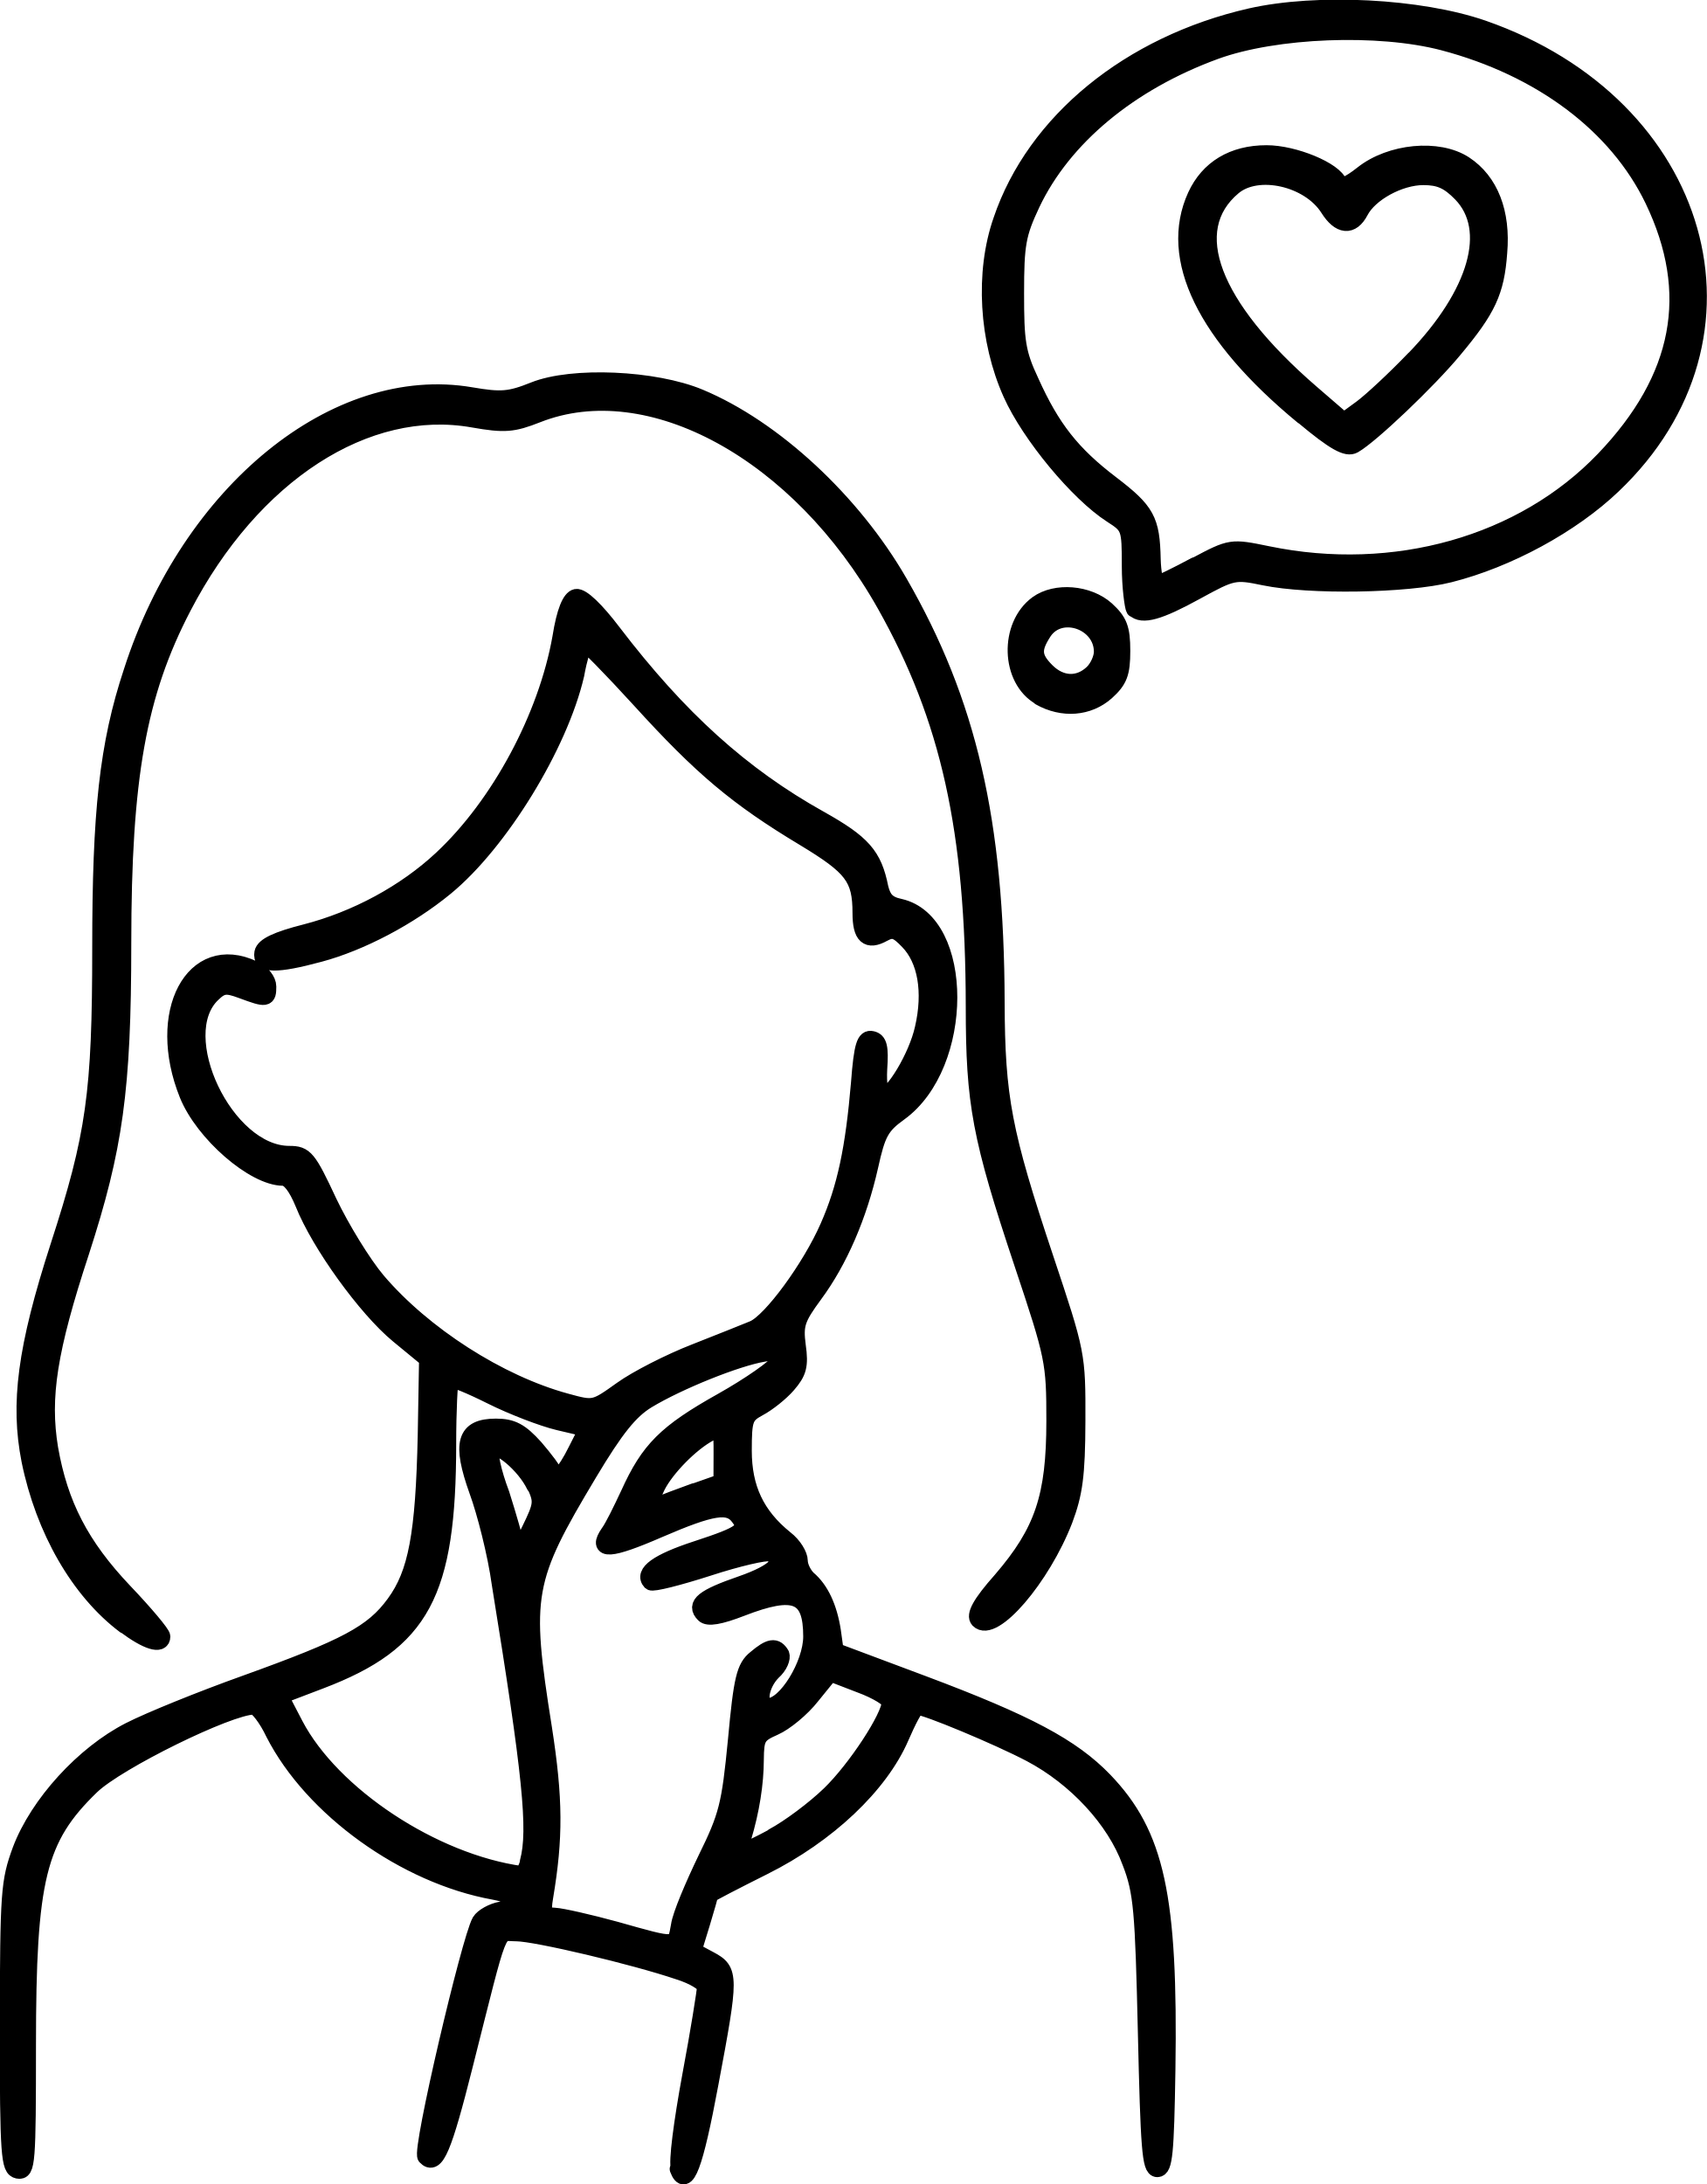
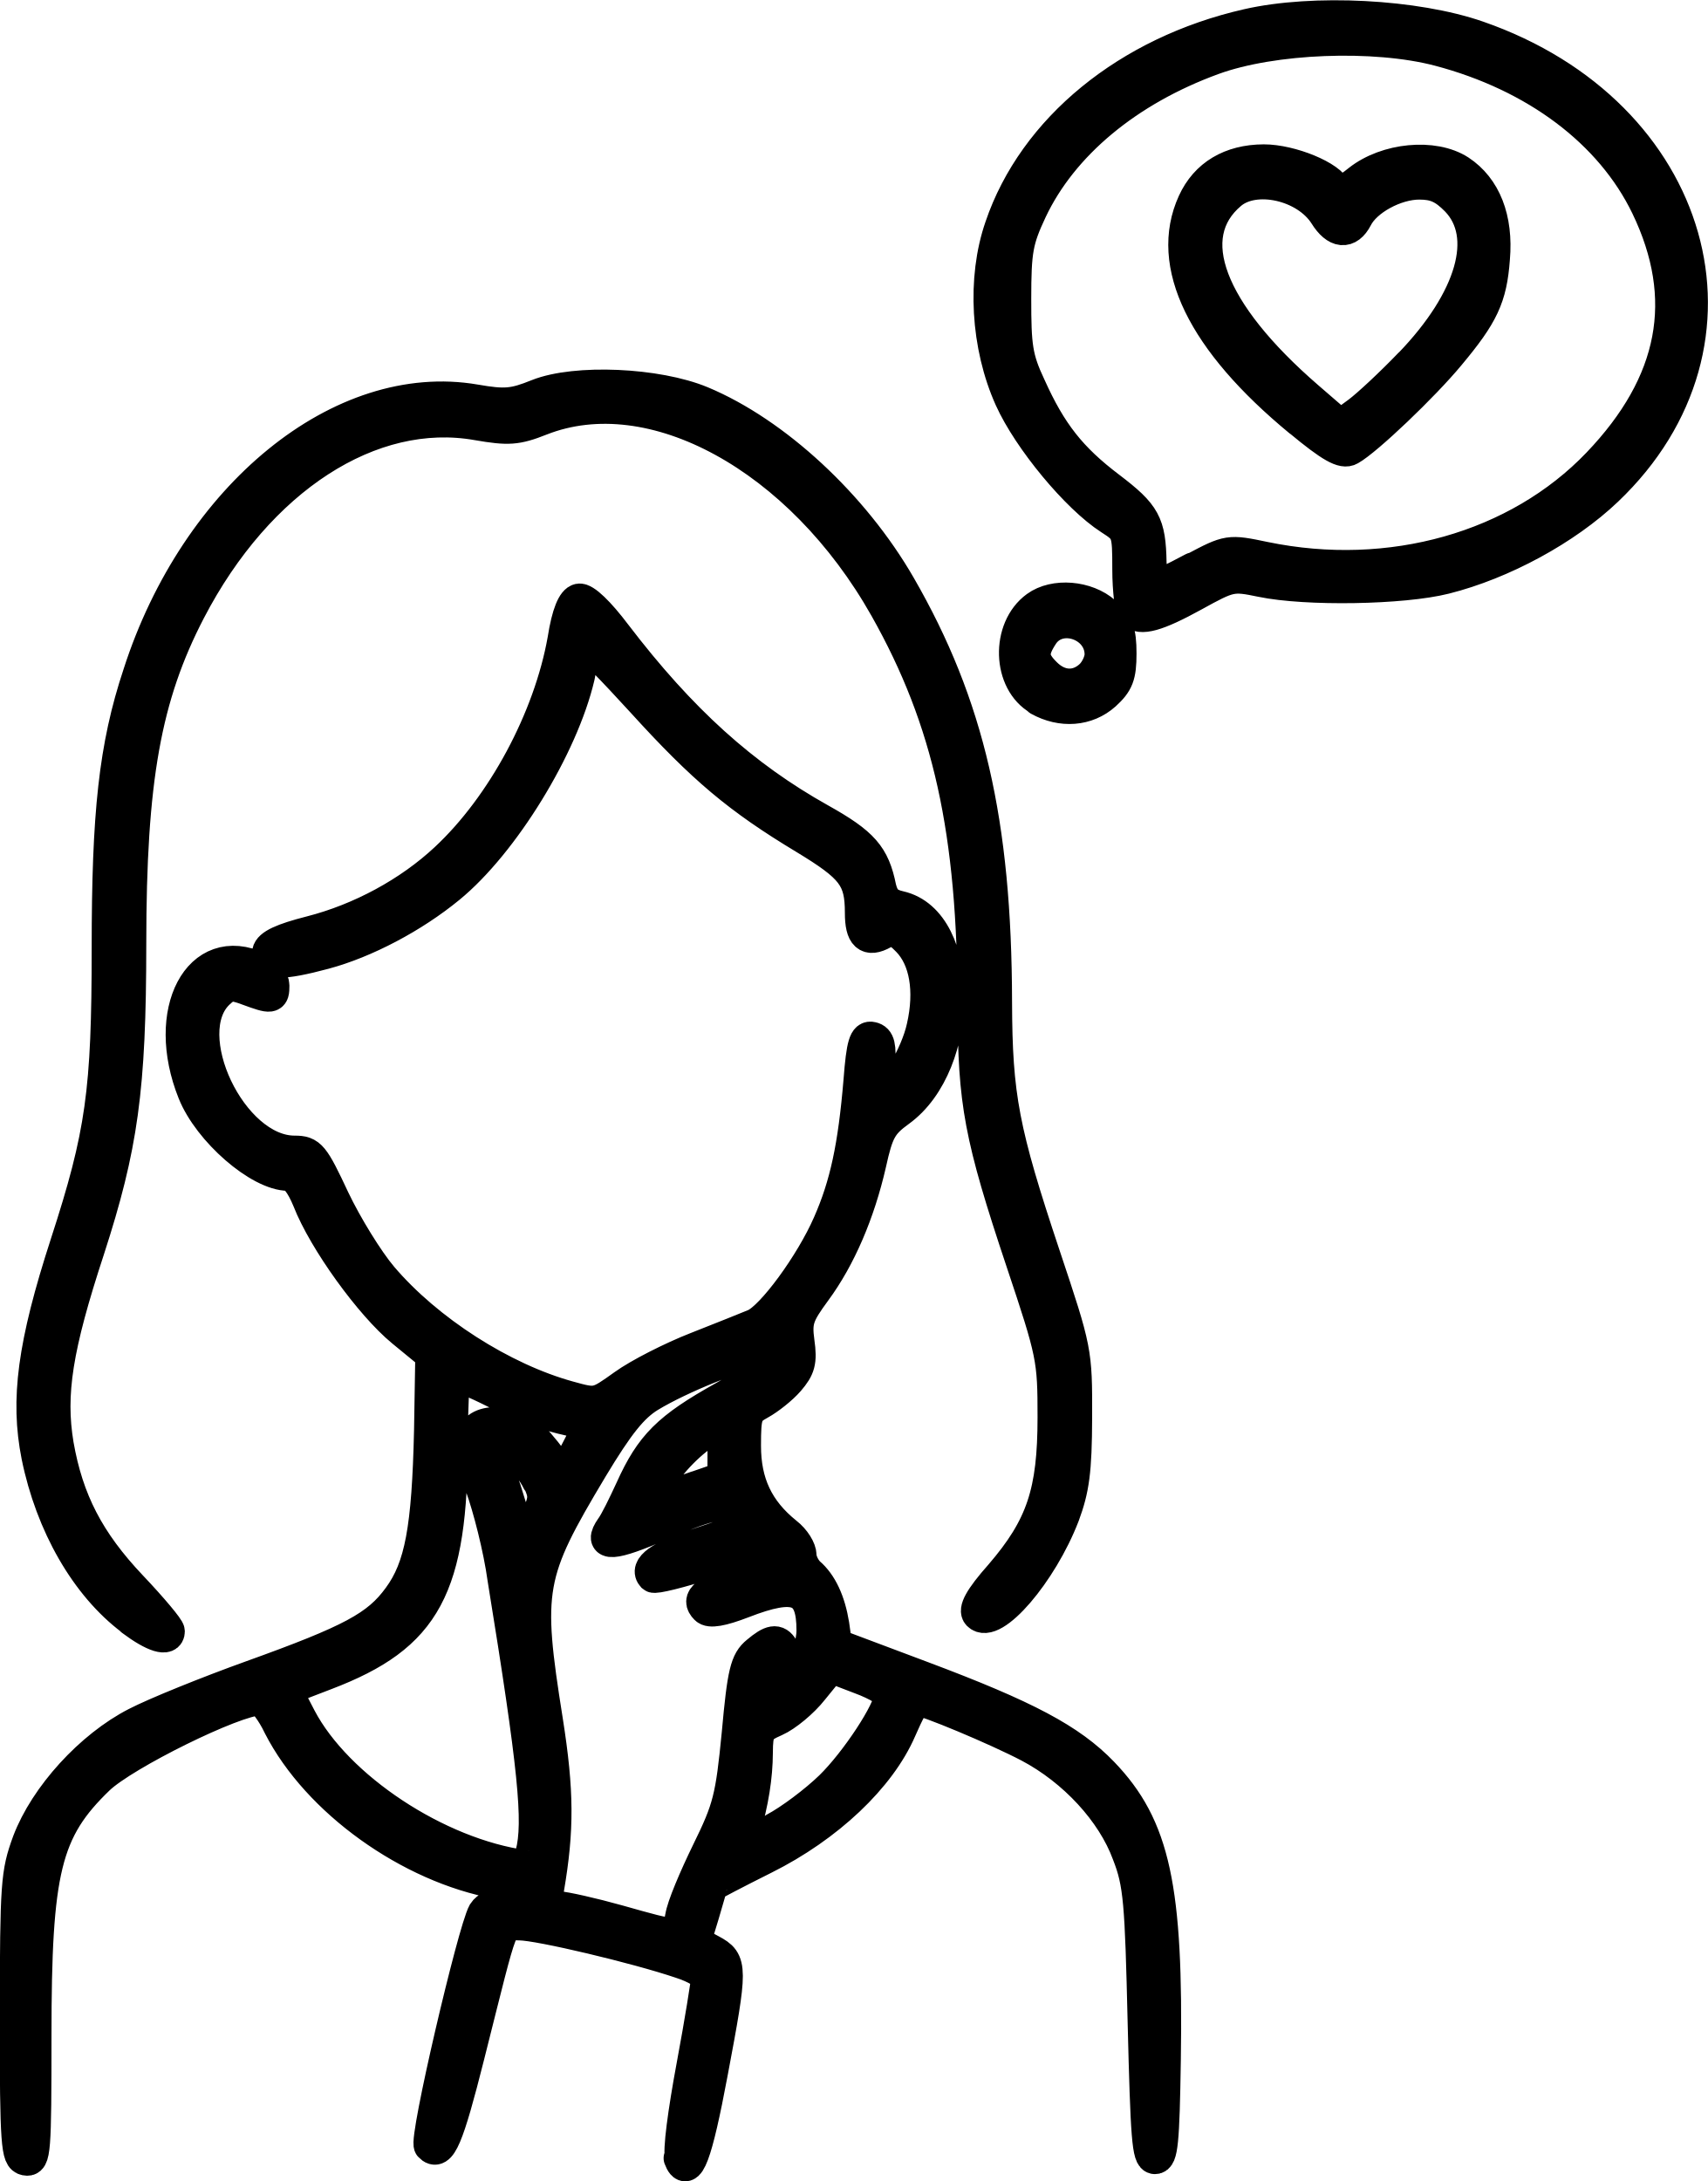
- <svg xmlns="http://www.w3.org/2000/svg" width="10.269mm" height="13.141mm" viewBox="0 0 10.269 13.141" version="1.1" id="svg1" xml:space="preserve">
+ <svg xmlns="http://www.w3.org/2000/svg" width="10.851mm" height="13.859mm" viewBox="0 0 10.851 13.859" version="1.1" id="svg1" xml:space="preserve">
  <defs id="defs1" />
-   <g id="layer1" transform="translate(-149.5345,-40.76327)">
-     <path style="fill:#000000;stroke:#000000;stroke-width:0.1;stroke-linecap:round;stroke-linejoin:round;stroke-dasharray:none;stroke-opacity:1" d="m 153.622,53.812 c -0.017,-0.035 0.017,-0.285 0.067,-0.557 0.051,-0.272 0.089,-0.512 0.089,-0.535 -9e-5,-0.023 -0.067,-0.066 -0.16,-0.095 -0.265,-0.09 -0.86,-0.231 -0.976,-0.231 -0.123,-5.1e-5 -0.091,-0.08 -0.313,0.799 -0.126,0.5 -0.173,0.611 -0.233,0.547 -0.034,-0.033 0.265,-1.306 0.327,-1.415 0.017,-0.029 0.076,-0.061 0.126,-0.07 0.133,-0.024 0.11,-0.083 -0.042,-0.111 -0.534,-0.096 -1.093,-0.498 -1.325,-0.953 -0.042,-0.089 -0.099,-0.161 -0.121,-0.161 -0.149,0 -0.822,0.331 -0.977,0.481 -0.324,0.313 -0.383,0.555 -0.383,1.558 0,0.71 -0.004,0.764 -0.059,0.753 -0.051,-0.011 -0.059,-0.08 -0.059,-0.868 0.002,-0.809 0.006,-0.868 0.076,-1.059 0.105,-0.278 0.379,-0.578 0.655,-0.719 0.119,-0.061 0.432,-0.188 0.698,-0.283 0.608,-0.219 0.766,-0.303 0.896,-0.481 0.133,-0.181 0.177,-0.415 0.19,-1.013 l 0.008,-0.459 -0.175,-0.144 c -0.193,-0.159 -0.474,-0.548 -0.571,-0.792 -0.042,-0.102 -0.085,-0.156 -0.122,-0.156 -0.175,-3.48e-4 -0.481,-0.266 -0.575,-0.5 -0.197,-0.49 0.034,-0.926 0.398,-0.754 0.051,0.022 0.086,0.07 0.086,0.105 0,0.076 -0.008,0.078 -0.156,0.023 -0.094,-0.035 -0.121,-0.033 -0.177,0.021 -0.263,0.247 0.076,0.965 0.461,0.965 0.095,0 0.113,0.021 0.238,0.289 0.076,0.159 0.206,0.371 0.292,0.473 0.277,0.325 0.731,0.617 1.135,0.727 0.168,0.046 0.17,0.046 0.335,-0.072 0.09,-0.065 0.29,-0.167 0.442,-0.226 0.153,-0.06 0.31,-0.123 0.351,-0.14 0.107,-0.046 0.343,-0.369 0.45,-0.613 0.104,-0.236 0.153,-0.469 0.187,-0.868 0.017,-0.226 0.034,-0.271 0.076,-0.261 0.042,0.009 0.051,0.048 0.042,0.177 -0.005,0.091 0.006,0.165 0.025,0.165 0.059,0 0.203,-0.236 0.241,-0.408 0.051,-0.221 0.017,-0.414 -0.09,-0.524 -0.067,-0.07 -0.093,-0.078 -0.15,-0.047 -0.094,0.052 -0.135,0.016 -0.135,-0.123 0,-0.213 -0.051,-0.277 -0.342,-0.453 -0.401,-0.241 -0.616,-0.422 -0.985,-0.828 -0.179,-0.196 -0.33,-0.35 -0.336,-0.342 -0.007,0.008 -0.034,0.093 -0.051,0.189 -0.099,0.426 -0.459,1.012 -0.786,1.28 -0.218,0.179 -0.508,0.332 -0.758,0.399 -0.26,0.07 -0.355,0.068 -0.341,-0.006 0.008,-0.041 0.085,-0.078 0.258,-0.122 0.303,-0.078 0.6,-0.238 0.82,-0.444 0.346,-0.323 0.63,-0.852 0.715,-1.33 0.025,-0.159 0.059,-0.236 0.093,-0.243 0.034,-0.006 0.121,0.078 0.221,0.21 0.397,0.52 0.776,0.862 1.243,1.123 0.261,0.146 0.326,0.22 0.365,0.415 0.017,0.068 0.042,0.1 0.119,0.116 0.395,0.09 0.394,0.95 -0.002,1.237 -0.111,0.08 -0.134,0.122 -0.178,0.322 -0.067,0.297 -0.184,0.569 -0.335,0.773 -0.105,0.143 -0.118,0.18 -0.101,0.308 0.017,0.12 0.005,0.16 -0.059,0.234 -0.042,0.049 -0.122,0.112 -0.173,0.139 -0.085,0.046 -0.093,0.067 -0.093,0.258 0,0.224 0.076,0.389 0.251,0.53 0.051,0.039 0.086,0.099 0.086,0.133 0,0.035 0.025,0.083 0.051,0.108 0.076,0.064 0.126,0.172 0.148,0.313 l 0.017,0.122 0.526,0.197 c 0.629,0.236 0.897,0.379 1.092,0.581 0.313,0.326 0.394,0.697 0.378,1.742 -0.008,0.501 -0.017,0.595 -0.059,0.595 -0.042,0 -0.051,-0.124 -0.067,-0.822 -0.017,-0.73 -0.025,-0.845 -0.095,-1.024 -0.093,-0.255 -0.328,-0.508 -0.601,-0.652 -0.196,-0.103 -0.629,-0.283 -0.678,-0.283 -0.017,0 -0.059,0.083 -0.103,0.184 -0.125,0.289 -0.44,0.587 -0.825,0.779 -0.176,0.088 -0.32,0.163 -0.321,0.167 -1.9e-4,0.004 -0.025,0.082 -0.051,0.173 l -0.051,0.166 0.099,0.053 c 0.125,0.067 0.125,0.096 0.003,0.744 -0.093,0.5 -0.147,0.641 -0.194,0.516 z m -5.8e-4,-1.462 c 0.008,-0.062 0.085,-0.242 0.161,-0.4 0.128,-0.26 0.144,-0.325 0.182,-0.716 0.034,-0.371 0.051,-0.439 0.117,-0.492 0.085,-0.072 0.121,-0.078 0.153,-0.024 0.008,0.021 -0.008,0.068 -0.051,0.106 -0.076,0.077 -0.095,0.206 -0.025,0.206 0.104,0 0.259,-0.251 0.259,-0.42 0,-0.255 -0.101,-0.296 -0.423,-0.171 -0.129,0.05 -0.201,0.062 -0.224,0.038 -0.059,-0.059 -0.003,-0.103 0.226,-0.182 0.207,-0.072 0.276,-0.145 0.172,-0.186 -0.025,-0.01 -0.194,0.029 -0.372,0.087 -0.18,0.058 -0.335,0.097 -0.346,0.086 -0.051,-0.054 0.042,-0.121 0.275,-0.197 0.281,-0.092 0.314,-0.117 0.253,-0.195 -0.059,-0.078 -0.158,-0.063 -0.48,0.076 -0.294,0.128 -0.379,0.133 -0.301,0.02 0.025,-0.033 0.076,-0.138 0.121,-0.234 0.121,-0.267 0.223,-0.369 0.56,-0.558 0.169,-0.095 0.325,-0.204 0.345,-0.241 0.034,-0.063 0.025,-0.067 -0.095,-0.046 -0.162,0.027 -0.512,0.168 -0.699,0.281 -0.105,0.064 -0.191,0.171 -0.352,0.44 -0.383,0.64 -0.4,0.729 -0.272,1.532 0.067,0.43 0.067,0.662 0.008,1.015 -0.017,0.101 -0.008,0.114 0.059,0.117 0.042,0.002 0.209,0.04 0.366,0.083 0.373,0.105 0.359,0.106 0.383,-0.025 z m -0.909,-0.385 c 0.051,-0.19 0.017,-0.524 -0.169,-1.671 -0.025,-0.183 -0.09,-0.435 -0.136,-0.56 -0.103,-0.288 -0.076,-0.385 0.111,-0.385 0.097,0 0.147,0.026 0.236,0.125 0.059,0.069 0.114,0.14 0.114,0.16 0,0.064 0.067,-0.008 0.133,-0.142 l 0.067,-0.132 -0.174,-0.041 c -0.096,-0.023 -0.278,-0.093 -0.404,-0.156 -0.126,-0.063 -0.235,-0.108 -0.244,-0.098 -0.008,0.009 -0.017,0.184 -0.017,0.387 -5.8e-4,0.9 -0.157,1.191 -0.766,1.423 l -0.244,0.093 0.09,0.173 c 0.222,0.424 0.833,0.827 1.362,0.9 0.008,0.002 0.034,-0.033 0.042,-0.076 z m 1.475,-0.152 c 0.094,-0.05 0.247,-0.164 0.34,-0.254 0.157,-0.152 0.361,-0.464 0.362,-0.552 8e-5,-0.021 -0.076,-0.07 -0.18,-0.108 l -0.179,-0.069 -0.112,0.138 c -0.059,0.076 -0.162,0.16 -0.224,0.187 -0.102,0.045 -0.113,0.062 -0.114,0.197 -5.8e-4,0.142 -0.025,0.302 -0.076,0.472 -0.034,0.099 -0.017,0.098 0.189,-0.012 z m -1.436,-2.111 c -0.059,-0.124 -0.222,-0.26 -0.26,-0.221 -0.017,0.015 0.008,0.138 0.059,0.272 0.042,0.134 0.085,0.275 0.085,0.314 0.002,0.046 0.034,0.014 0.086,-0.096 0.076,-0.155 0.076,-0.173 0.034,-0.268 z m 0.967,0.035 0.159,-0.056 5.8e-4,-0.167 c 5.8e-4,-0.162 -0.002,-0.166 -0.076,-0.127 -0.111,0.059 -0.26,0.211 -0.314,0.319 -0.059,0.124 -0.059,0.146 0.008,0.114 0.034,-0.015 0.131,-0.052 0.218,-0.083 z m -3.433,0.806 c -0.275,-0.207 -0.487,-0.575 -0.572,-0.993 -0.067,-0.341 -0.025,-0.674 0.174,-1.289 0.216,-0.665 0.252,-0.921 0.252,-1.795 9e-5,-0.814 0.042,-1.221 0.189,-1.663 0.348,-1.082 1.229,-1.799 2.04,-1.66 0.181,0.031 0.233,0.027 0.38,-0.032 0.23,-0.092 0.725,-0.07 0.995,0.043 0.446,0.186 0.921,0.626 1.202,1.114 0.416,0.722 0.581,1.435 0.584,2.526 0.002,0.574 0.042,0.784 0.294,1.539 0.192,0.575 0.193,0.579 0.192,0.98 -9.7e-4,0.331 -0.017,0.437 -0.076,0.595 -0.135,0.35 -0.43,0.693 -0.517,0.602 -0.025,-0.027 0.008,-0.095 0.137,-0.24 0.251,-0.292 0.321,-0.502 0.321,-0.957 9e-5,-0.356 -0.006,-0.385 -0.193,-0.945 -0.254,-0.761 -0.292,-0.965 -0.292,-1.549 -9.7e-4,-1.062 -0.15,-1.734 -0.535,-2.418 -0.517,-0.918 -1.418,-1.41 -2.093,-1.144 -0.147,0.058 -0.197,0.062 -0.385,0.029 -0.645,-0.115 -1.331,0.33 -1.747,1.131 -0.271,0.521 -0.361,1.025 -0.361,2.023 -1.9e-4,0.885 -0.051,1.231 -0.252,1.853 -0.195,0.593 -0.239,0.877 -0.188,1.186 0.059,0.337 0.186,0.585 0.447,0.86 0.126,0.132 0.228,0.254 0.228,0.271 0,0.059 -0.091,0.031 -0.224,-0.069 z m 5.508,-5.586 c -0.187,-0.105 -0.196,-0.429 -0.017,-0.56 0.11,-0.08 0.306,-0.064 0.415,0.034 0.076,0.07 0.094,0.112 0.094,0.248 0,0.136 -0.017,0.178 -0.094,0.248 -0.108,0.096 -0.263,0.108 -0.4,0.031 z m 0.314,-0.144 c 0.034,-0.032 0.059,-0.09 0.059,-0.128 0,-0.183 -0.251,-0.27 -0.352,-0.121 -0.067,0.103 -0.067,0.153 0.017,0.237 0.085,0.085 0.193,0.09 0.276,0.012 z m 0.252,-0.385 c -0.008,-0.013 -0.025,-0.13 -0.025,-0.26 0,-0.23 -0.003,-0.238 -0.112,-0.308 -0.201,-0.129 -0.492,-0.48 -0.603,-0.728 -0.144,-0.32 -0.169,-0.729 -0.059,-1.043 0.201,-0.594 0.772,-1.06 1.498,-1.226 0.401,-0.091 1.021,-0.059 1.399,0.072 1.326,0.462 1.722,1.855 0.782,2.749 -0.249,0.238 -0.633,0.446 -0.983,0.534 -0.258,0.065 -0.843,0.074 -1.114,0.018 -0.179,-0.037 -0.191,-0.035 -0.413,0.087 -0.222,0.122 -0.323,0.15 -0.369,0.103 z m 0.372,-0.263 c 0.209,-0.111 0.211,-0.111 0.43,-0.066 0.764,0.158 1.536,-0.061 2.024,-0.571 0.468,-0.489 0.565,-1.002 0.296,-1.562 -0.217,-0.451 -0.675,-0.794 -1.263,-0.949 -0.39,-0.102 -1.009,-0.078 -1.37,0.053 -0.518,0.189 -0.917,0.521 -1.106,0.92 -0.085,0.181 -0.096,0.242 -0.096,0.537 -9e-5,0.288 0.008,0.359 0.09,0.533 0.126,0.28 0.248,0.435 0.483,0.614 0.215,0.164 0.244,0.218 0.249,0.454 0.002,0.082 0.017,0.149 0.025,0.149 0.017,8e-6 0.12,-0.051 0.234,-0.112 z m 0.642,-0.898 c -0.589,-0.486 -0.815,-0.951 -0.644,-1.325 0.076,-0.165 0.224,-0.255 0.426,-0.255 0.165,-1.26e-4 0.41,0.101 0.436,0.181 0.008,0.028 0.059,0.008 0.142,-0.058 0.168,-0.133 0.455,-0.161 0.613,-0.058 0.154,0.101 0.228,0.29 0.207,0.531 -0.017,0.235 -0.067,0.341 -0.271,0.585 -0.155,0.187 -0.501,0.516 -0.602,0.573 -0.042,0.024 -0.115,-0.015 -0.304,-0.173 z m 0.671,-0.344 c 0.378,-0.392 0.489,-0.78 0.282,-0.994 -0.076,-0.078 -0.13,-0.102 -0.228,-0.102 -0.144,1.26e-4 -0.324,0.099 -0.38,0.208 -0.051,0.097 -0.123,0.09 -0.191,-0.018 -0.116,-0.183 -0.426,-0.253 -0.573,-0.129 -0.307,0.258 -0.133,0.718 0.468,1.238 l 0.198,0.171 0.108,-0.079 c 0.059,-0.044 0.201,-0.176 0.315,-0.295 z" id="path1-52" />
+   <g id="layer1" transform="translate(-149.4843,-40.71225)">
+     <path style="fill:#000000;stroke:#000000;stroke-width:0.205;stroke-linecap:round;stroke-linejoin:round;stroke-dasharray:none;stroke-opacity:1" d="m 153.814,54.425 c -0.018,-0.036 0.018,-0.299 0.071,-0.583 0.053,-0.284 0.093,-0.536 0.093,-0.56 -1e-4,-0.024 -0.071,-0.069 -0.168,-0.1 -0.277,-0.094 -0.9,-0.242 -1.022,-0.242 -0.129,-5.3e-5 -0.095,-0.084 -0.327,0.836 -0.132,0.524 -0.181,0.639 -0.244,0.572 -0.035,-0.034 0.277,-1.367 0.342,-1.482 0.018,-0.03 0.08,-0.064 0.132,-0.073 0.139,-0.026 0.116,-0.086 -0.044,-0.116 -0.559,-0.101 -1.145,-0.521 -1.388,-0.997 -0.044,-0.093 -0.104,-0.169 -0.126,-0.169 -0.156,0 -0.86,0.347 -1.023,0.504 -0.34,0.327 -0.401,0.581 -0.401,1.631 0,0.743 -0.004,0.8 -0.062,0.788 -0.053,-0.011 -0.062,-0.084 -0.062,-0.909 0.002,-0.847 0.006,-0.909 0.079,-1.109 0.11,-0.291 0.397,-0.605 0.686,-0.753 0.124,-0.064 0.453,-0.197 0.731,-0.297 0.637,-0.229 0.802,-0.317 0.938,-0.504 0.139,-0.189 0.185,-0.435 0.199,-1.06 l 0.008,-0.481 -0.184,-0.151 c -0.202,-0.166 -0.497,-0.574 -0.597,-0.83 -0.044,-0.107 -0.089,-0.163 -0.128,-0.163 -0.184,-3.64e-4 -0.504,-0.278 -0.602,-0.523 -0.206,-0.513 0.035,-0.97 0.416,-0.789 0.053,0.023 0.09,0.073 0.09,0.11 0,0.079 -0.008,0.081 -0.163,0.024 -0.099,-0.037 -0.126,-0.034 -0.185,0.022 -0.275,0.258 0.079,1.01 0.483,1.01 0.1,0 0.118,0.022 0.249,0.302 0.079,0.166 0.216,0.389 0.306,0.495 0.29,0.341 0.766,0.646 1.188,0.762 0.176,0.049 0.178,0.048 0.35,-0.075 0.094,-0.068 0.304,-0.175 0.463,-0.237 0.16,-0.063 0.325,-0.129 0.368,-0.147 0.112,-0.049 0.359,-0.386 0.471,-0.642 0.109,-0.247 0.161,-0.491 0.196,-0.908 0.018,-0.237 0.035,-0.284 0.079,-0.273 0.044,0.01 0.053,0.05 0.044,0.185 -0.005,0.095 0.006,0.173 0.026,0.173 0.062,0 0.213,-0.247 0.252,-0.427 0.053,-0.232 0.018,-0.434 -0.094,-0.549 -0.071,-0.073 -0.098,-0.082 -0.157,-0.049 -0.099,0.055 -0.141,0.017 -0.141,-0.128 0,-0.223 -0.053,-0.29 -0.358,-0.475 -0.42,-0.253 -0.645,-0.442 -1.031,-0.867 -0.187,-0.205 -0.345,-0.367 -0.352,-0.358 -0.007,0.008 -0.035,0.098 -0.053,0.198 -0.104,0.446 -0.481,1.06 -0.823,1.34 -0.229,0.188 -0.532,0.348 -0.793,0.418 -0.272,0.073 -0.371,0.071 -0.357,-0.007 0.008,-0.043 0.089,-0.081 0.27,-0.127 0.317,-0.081 0.628,-0.25 0.858,-0.465 0.363,-0.338 0.66,-0.892 0.749,-1.393 0.026,-0.167 0.062,-0.247 0.098,-0.254 0.035,-0.007 0.127,0.082 0.231,0.22 0.416,0.545 0.813,0.903 1.301,1.176 0.274,0.153 0.341,0.231 0.382,0.435 0.018,0.071 0.044,0.104 0.124,0.122 0.414,0.094 0.412,0.995 -0.002,1.295 -0.116,0.084 -0.14,0.128 -0.186,0.337 -0.071,0.31 -0.192,0.595 -0.35,0.809 -0.11,0.15 -0.124,0.189 -0.106,0.322 0.018,0.126 0.005,0.167 -0.062,0.245 -0.044,0.051 -0.128,0.117 -0.181,0.146 -0.089,0.049 -0.097,0.07 -0.097,0.27 0,0.234 0.08,0.408 0.263,0.555 0.053,0.041 0.09,0.103 0.09,0.14 0,0.036 0.026,0.087 0.053,0.113 0.079,0.067 0.131,0.18 0.155,0.328 l 0.018,0.128 0.551,0.207 c 0.658,0.247 0.939,0.396 1.143,0.608 0.328,0.341 0.412,0.729 0.395,1.823 -0.008,0.525 -0.018,0.623 -0.062,0.623 -0.044,0 -0.053,-0.13 -0.071,-0.861 -0.018,-0.764 -0.026,-0.884 -0.1,-1.072 -0.098,-0.267 -0.343,-0.532 -0.629,-0.683 -0.206,-0.108 -0.658,-0.297 -0.71,-0.297 -0.018,0 -0.062,0.086 -0.108,0.192 -0.131,0.303 -0.461,0.615 -0.864,0.816 -0.184,0.092 -0.335,0.171 -0.336,0.175 -2e-4,0.004 -0.026,0.086 -0.053,0.182 l -0.053,0.174 0.104,0.056 c 0.131,0.07 0.131,0.1 0.003,0.779 -0.098,0.523 -0.154,0.671 -0.203,0.54 z m -6e-4,-1.53 c 0.008,-0.065 0.089,-0.254 0.169,-0.418 0.134,-0.273 0.151,-0.34 0.191,-0.75 0.035,-0.388 0.053,-0.459 0.123,-0.516 0.089,-0.075 0.127,-0.081 0.16,-0.026 0.008,0.022 -0.008,0.071 -0.053,0.111 -0.08,0.08 -0.1,0.216 -0.026,0.216 0.109,0 0.271,-0.263 0.271,-0.44 0,-0.267 -0.106,-0.31 -0.443,-0.179 -0.135,0.052 -0.211,0.065 -0.235,0.04 -0.062,-0.062 -0.003,-0.107 0.236,-0.19 0.217,-0.075 0.289,-0.152 0.18,-0.194 -0.026,-0.011 -0.203,0.031 -0.39,0.091 -0.189,0.061 -0.351,0.101 -0.362,0.09 -0.053,-0.056 0.044,-0.127 0.288,-0.206 0.295,-0.096 0.329,-0.123 0.265,-0.204 -0.062,-0.082 -0.166,-0.066 -0.502,0.079 -0.308,0.134 -0.397,0.139 -0.315,0.021 0.026,-0.034 0.08,-0.145 0.126,-0.245 0.126,-0.279 0.234,-0.387 0.587,-0.584 0.177,-0.1 0.341,-0.213 0.361,-0.253 0.035,-0.066 0.026,-0.07 -0.1,-0.049 -0.169,0.028 -0.536,0.176 -0.731,0.294 -0.11,0.067 -0.2,0.179 -0.369,0.46 -0.401,0.67 -0.419,0.763 -0.285,1.604 0.071,0.45 0.071,0.693 0.008,1.063 -0.018,0.106 -0.008,0.119 0.062,0.122 0.044,0.002 0.219,0.041 0.383,0.087 0.391,0.11 0.376,0.111 0.401,-0.026 z m -0.952,-0.403 c 0.053,-0.199 0.018,-0.549 -0.177,-1.749 -0.026,-0.191 -0.094,-0.455 -0.142,-0.586 -0.108,-0.302 -0.079,-0.403 0.116,-0.403 0.101,0 0.154,0.027 0.247,0.131 0.062,0.072 0.119,0.147 0.119,0.167 0,0.067 0.071,-0.009 0.139,-0.148 l 0.071,-0.139 -0.183,-0.043 c -0.101,-0.024 -0.291,-0.097 -0.423,-0.164 -0.131,-0.066 -0.246,-0.113 -0.255,-0.103 -0.008,0.01 -0.018,0.192 -0.018,0.405 -6.1e-4,0.942 -0.164,1.247 -0.802,1.49 l -0.255,0.098 0.094,0.181 c 0.233,0.444 0.873,0.866 1.426,0.942 0.008,0.002 0.035,-0.034 0.044,-0.079 z m 1.545,-0.159 c 0.099,-0.052 0.259,-0.172 0.356,-0.266 0.164,-0.16 0.378,-0.486 0.379,-0.578 8e-5,-0.022 -0.08,-0.073 -0.189,-0.113 l -0.188,-0.072 -0.117,0.144 c -0.062,0.079 -0.169,0.167 -0.235,0.196 -0.107,0.047 -0.118,0.065 -0.119,0.206 -6.1e-4,0.148 -0.026,0.317 -0.08,0.494 -0.035,0.104 -0.018,0.103 0.198,-0.012 z m -1.503,-2.21 c -0.062,-0.129 -0.232,-0.273 -0.272,-0.232 -0.018,0.016 0.008,0.145 0.062,0.285 0.044,0.14 0.089,0.288 0.089,0.329 0.002,0.049 0.035,0.015 0.09,-0.101 0.079,-0.162 0.079,-0.181 0.035,-0.281 z m 1.012,0.037 0.167,-0.058 6.1e-4,-0.175 c 6.1e-4,-0.17 -0.002,-0.174 -0.08,-0.133 -0.116,0.062 -0.273,0.22 -0.329,0.334 -0.062,0.129 -0.062,0.153 0.008,0.119 0.035,-0.016 0.137,-0.055 0.229,-0.086 z m -3.594,0.844 c -0.288,-0.216 -0.51,-0.602 -0.599,-1.04 -0.071,-0.357 -0.026,-0.705 0.183,-1.349 0.226,-0.696 0.264,-0.965 0.264,-1.879 9e-5,-0.853 0.044,-1.278 0.198,-1.741 0.364,-1.132 1.287,-1.884 2.136,-1.738 0.19,0.033 0.244,0.028 0.398,-0.034 0.241,-0.096 0.759,-0.073 1.042,0.045 0.467,0.195 0.964,0.655 1.259,1.167 0.436,0.756 0.609,1.502 0.611,2.645 0.002,0.601 0.044,0.821 0.308,1.612 0.201,0.602 0.202,0.606 0.201,1.026 -10e-4,0.346 -0.018,0.457 -0.079,0.623 -0.141,0.367 -0.45,0.726 -0.542,0.63 -0.026,-0.028 0.008,-0.099 0.143,-0.251 0.263,-0.306 0.336,-0.526 0.336,-1.002 9e-5,-0.373 -0.006,-0.403 -0.202,-0.989 -0.266,-0.796 -0.305,-1.01 -0.306,-1.622 -0.001,-1.112 -0.157,-1.816 -0.56,-2.531 -0.542,-0.961 -1.485,-1.476 -2.191,-1.198 -0.154,0.061 -0.206,0.064 -0.403,0.03 -0.675,-0.12 -1.393,0.345 -1.829,1.184 -0.283,0.545 -0.378,1.073 -0.378,2.118 -2e-4,0.926 -0.053,1.289 -0.264,1.941 -0.204,0.621 -0.251,0.918 -0.197,1.242 0.062,0.353 0.195,0.613 0.468,0.901 0.131,0.138 0.238,0.266 0.238,0.284 0,0.062 -0.095,0.033 -0.235,-0.072 z m 5.767,-5.848 c -0.196,-0.11 -0.206,-0.449 -0.018,-0.586 0.115,-0.084 0.32,-0.067 0.435,0.035 0.08,0.073 0.099,0.117 0.099,0.26 0,0.142 -0.018,0.186 -0.099,0.26 -0.113,0.101 -0.275,0.113 -0.419,0.033 z m 0.329,-0.151 c 0.035,-0.034 0.062,-0.094 0.062,-0.134 0,-0.192 -0.263,-0.282 -0.369,-0.126 -0.071,0.108 -0.071,0.16 0.018,0.248 0.089,0.089 0.202,0.094 0.289,0.012 z m 0.264,-0.403 c -0.008,-0.013 -0.026,-0.136 -0.026,-0.272 0,-0.241 -0.003,-0.249 -0.117,-0.322 -0.21,-0.135 -0.515,-0.503 -0.632,-0.762 -0.151,-0.335 -0.176,-0.764 -0.062,-1.092 0.211,-0.622 0.808,-1.11 1.568,-1.283 0.42,-0.096 1.069,-0.062 1.465,0.076 1.388,0.483 1.803,1.942 0.819,2.879 -0.261,0.249 -0.663,0.467 -1.029,0.559 -0.27,0.068 -0.882,0.078 -1.166,0.019 -0.188,-0.039 -0.2,-0.036 -0.432,0.092 -0.233,0.128 -0.338,0.157 -0.386,0.107 z m 0.39,-0.276 c 0.219,-0.116 0.221,-0.117 0.45,-0.069 0.799,0.165 1.608,-0.064 2.119,-0.598 0.49,-0.512 0.592,-1.05 0.31,-1.635 -0.228,-0.472 -0.707,-0.832 -1.323,-0.994 -0.409,-0.107 -1.056,-0.082 -1.434,0.056 -0.543,0.198 -0.96,0.545 -1.157,0.963 -0.089,0.19 -0.101,0.254 -0.101,0.562 -9e-5,0.301 0.008,0.376 0.094,0.558 0.132,0.293 0.259,0.455 0.506,0.642 0.225,0.171 0.255,0.228 0.26,0.475 0.002,0.086 0.018,0.156 0.026,0.156 0.018,8e-6 0.125,-0.053 0.245,-0.117 z m 0.672,-0.94 c -0.617,-0.509 -0.853,-0.995 -0.674,-1.387 0.079,-0.173 0.235,-0.266 0.446,-0.267 0.173,-1.32e-4 0.43,0.106 0.456,0.189 0.008,0.029 0.062,0.009 0.148,-0.061 0.176,-0.139 0.476,-0.168 0.641,-0.061 0.161,0.106 0.239,0.303 0.217,0.556 -0.018,0.247 -0.071,0.357 -0.284,0.612 -0.162,0.196 -0.524,0.541 -0.63,0.6 -0.044,0.026 -0.12,-0.016 -0.319,-0.181 z m 0.702,-0.36 c 0.396,-0.411 0.512,-0.817 0.296,-1.041 -0.08,-0.081 -0.136,-0.107 -0.238,-0.107 -0.151,1.32e-4 -0.34,0.103 -0.398,0.218 -0.053,0.102 -0.129,0.095 -0.2,-0.019 -0.122,-0.192 -0.446,-0.265 -0.6,-0.135 -0.321,0.27 -0.139,0.752 0.49,1.296 l 0.207,0.179 0.113,-0.083 c 0.062,-0.046 0.211,-0.185 0.33,-0.309 z" id="path1-52" />
  </g>
</svg>
